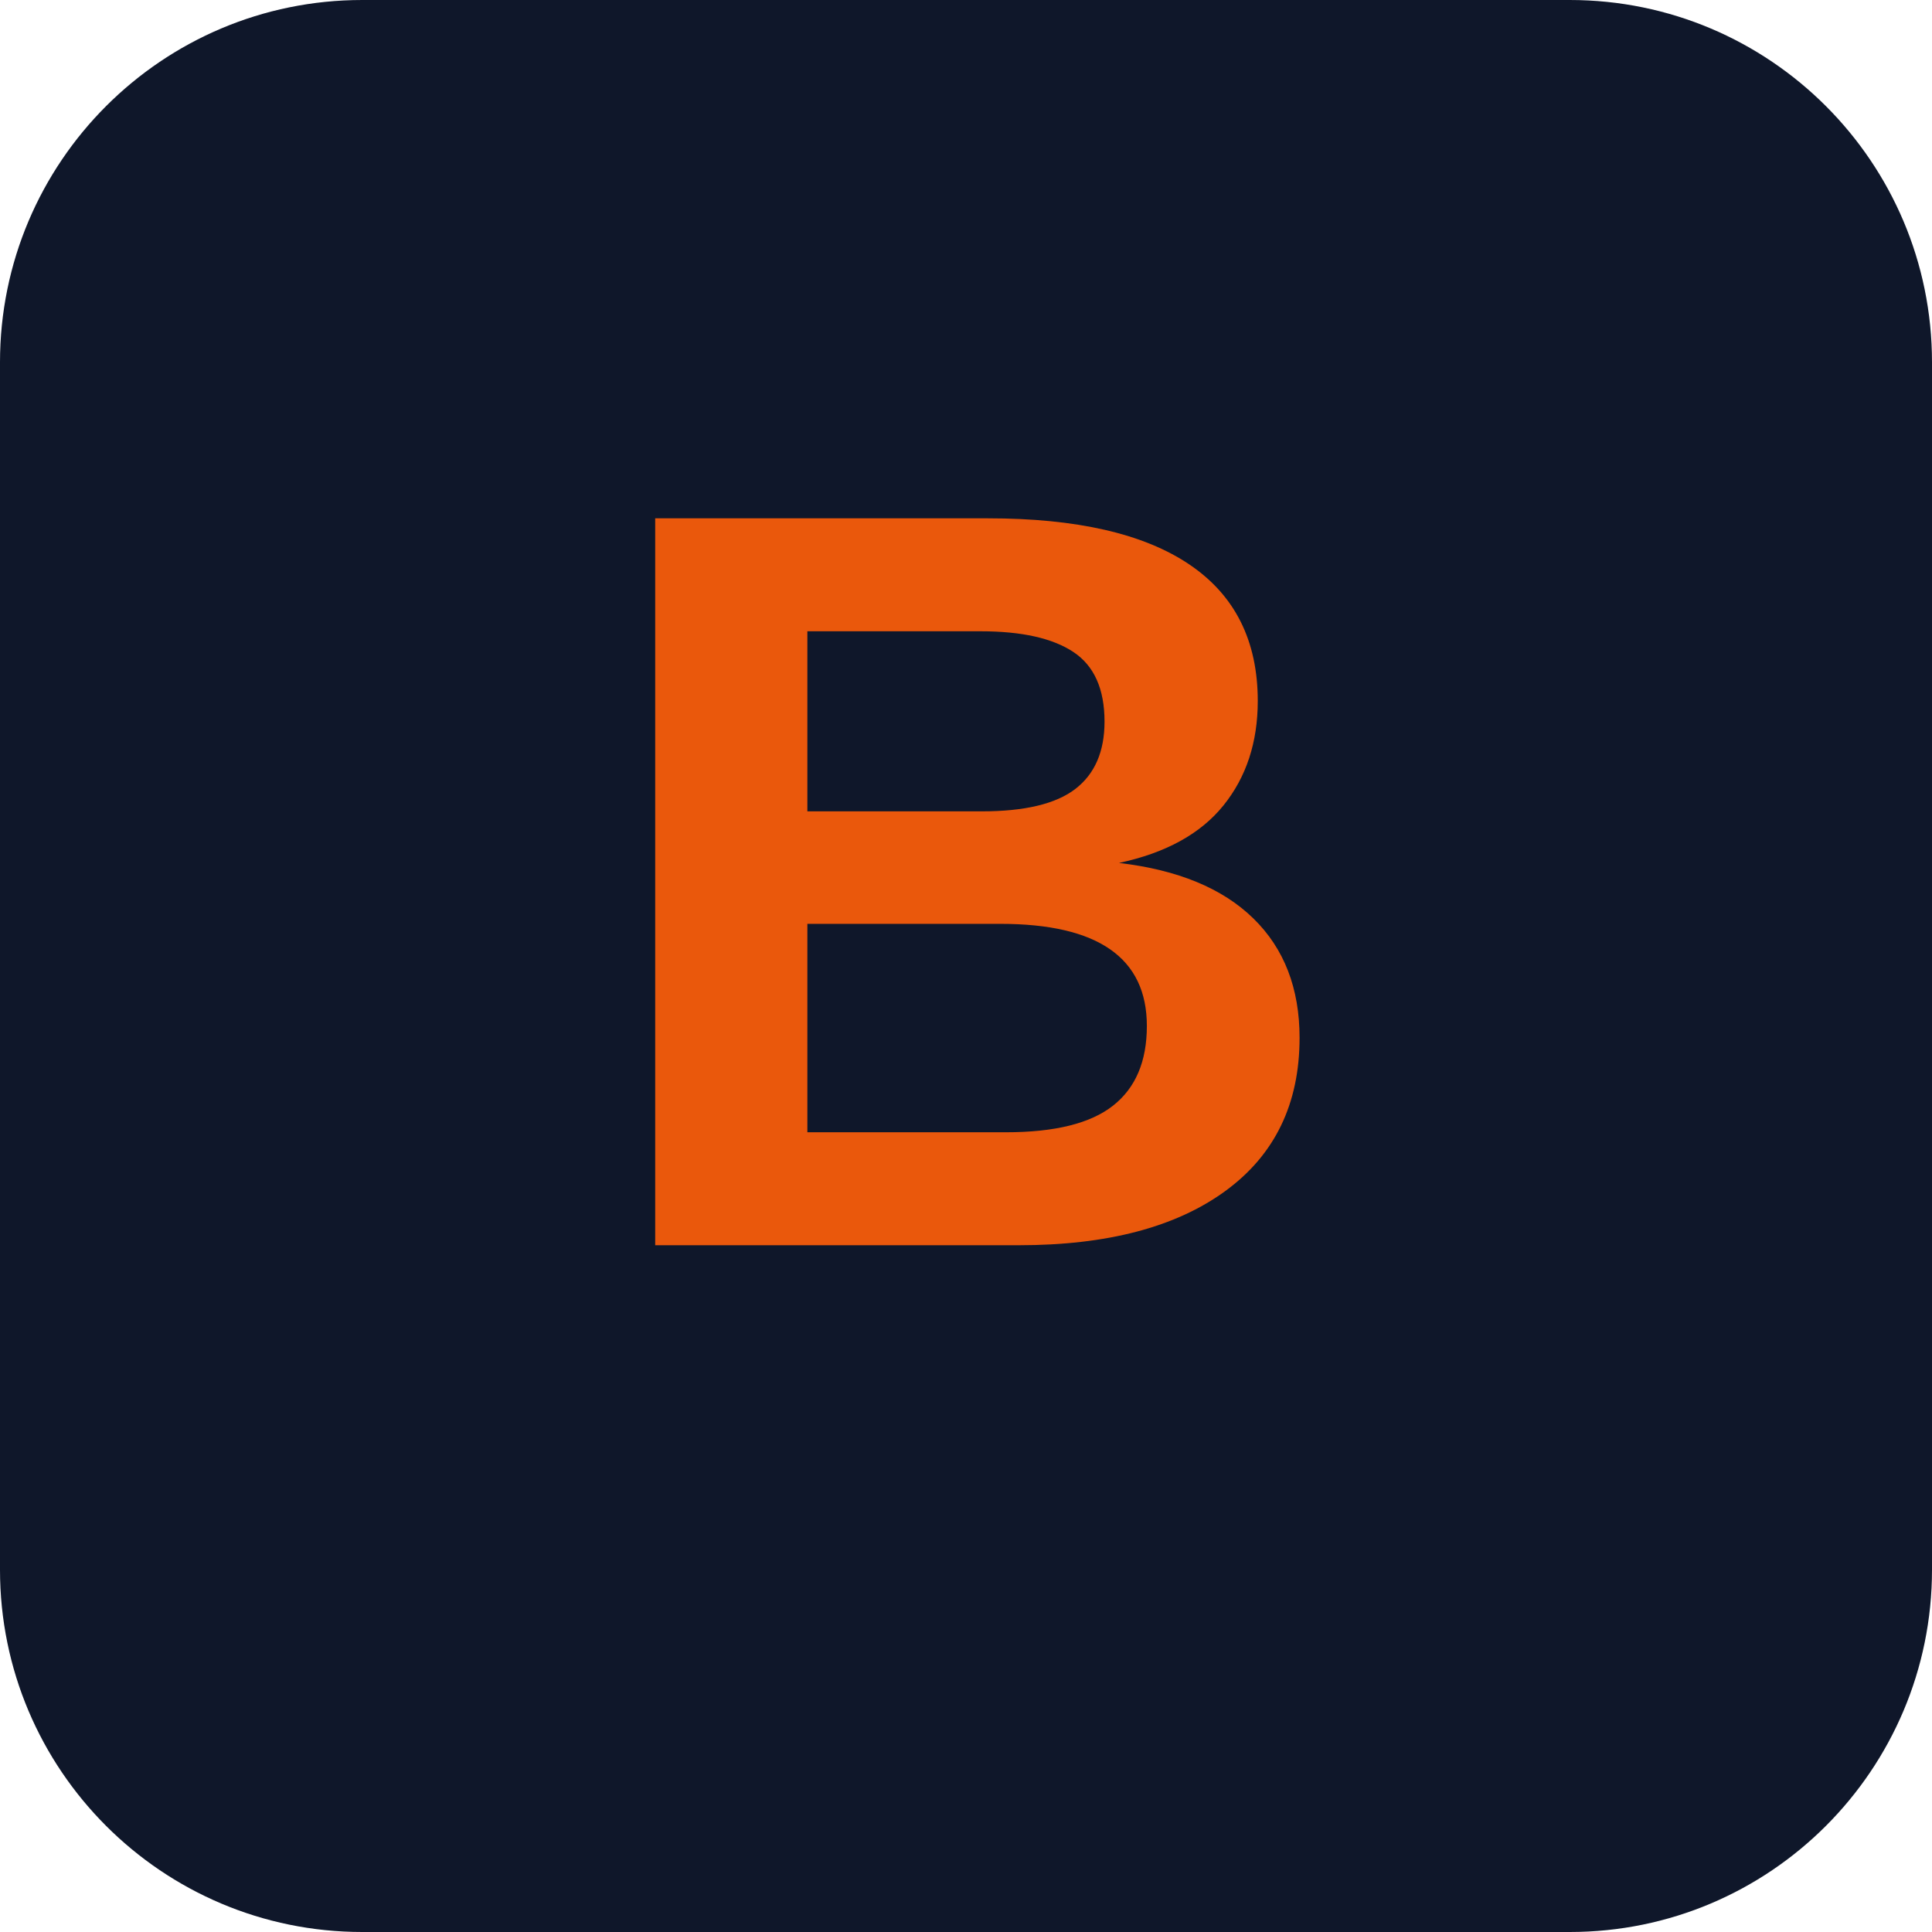
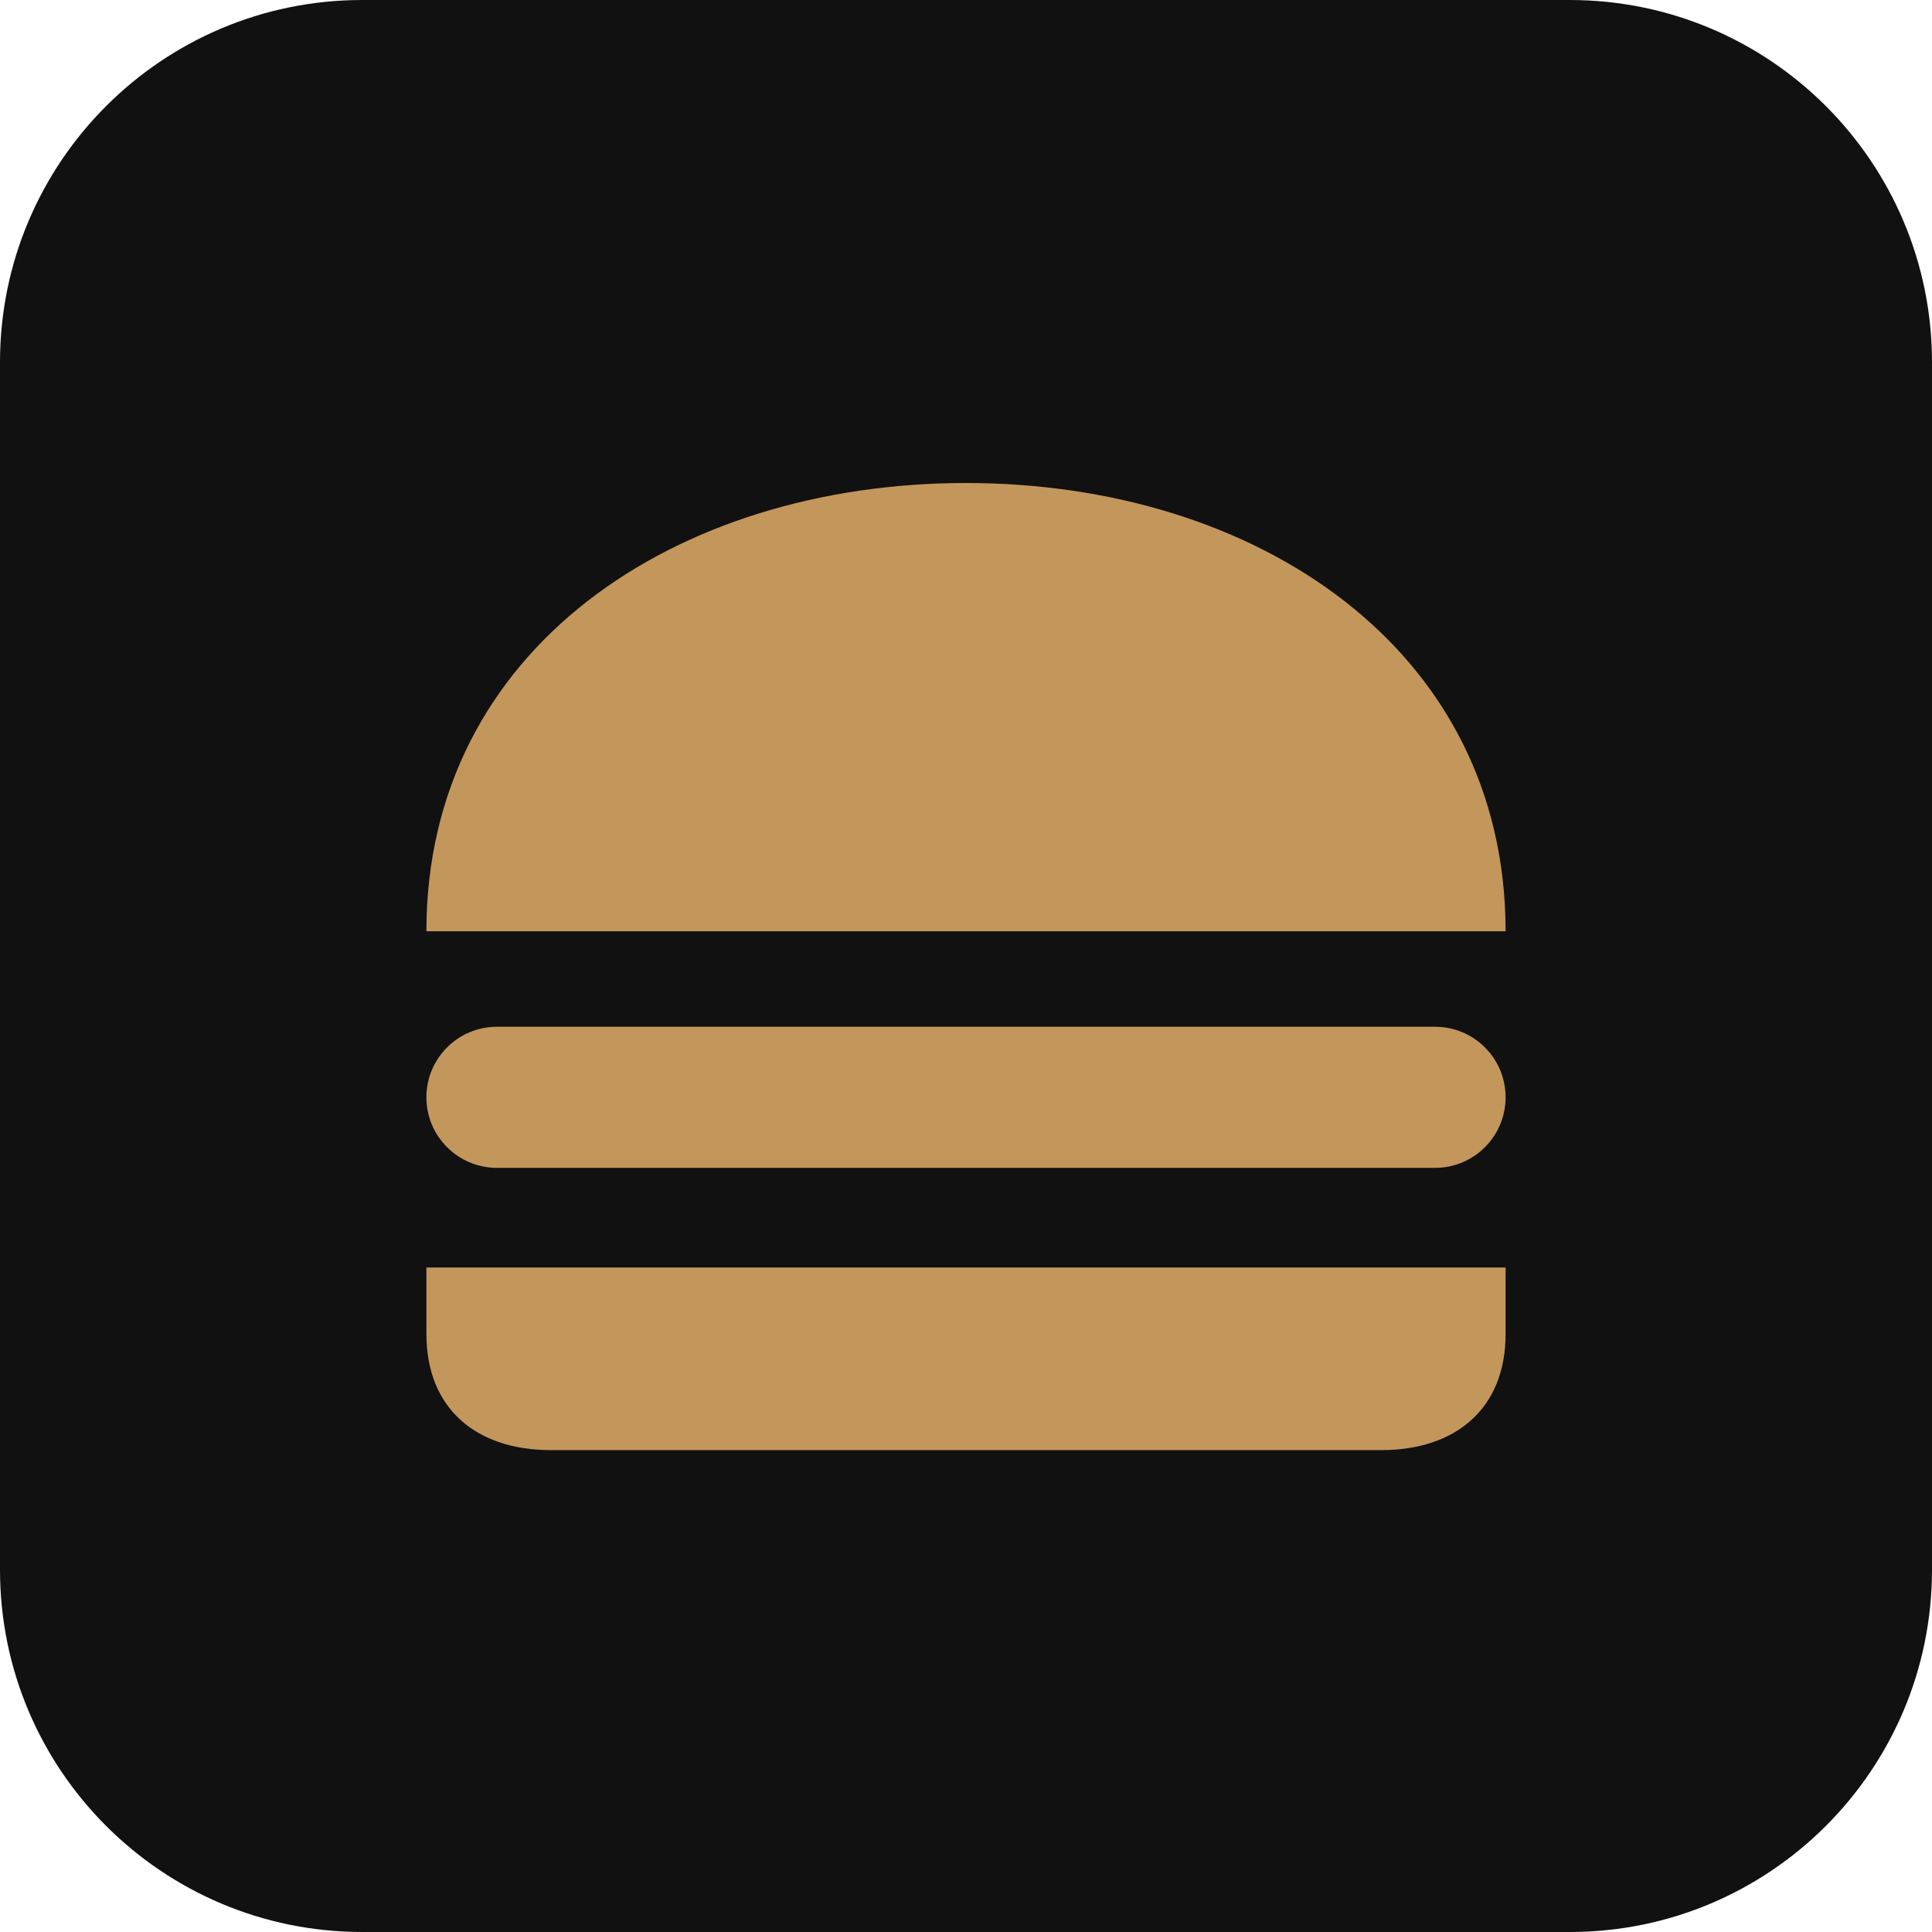
<svg xmlns="http://www.w3.org/2000/svg" viewBox="0 0 512 512">
-   <rect width="512" height="512" rx="96" fill="#0f172a" />
-   <text x="256" y="330" font-family="Arial, Helvetica, sans-serif" font-size="280" font-weight="800" text-anchor="middle" fill="#ea580c">B</text>
+   <rect width="512" height="512" rx="96" fill="#111111" />
+   <g fill="#C3965C" transform="translate(113 128) scale(1.1)">
+     <path d="M0 108C0 40 60 0 130 0s130 40 130 108z" />
+     <rect y="131" width="260" height="34" rx="17" />
+     <path d="M0 189h260v16c0 18-12 28-30 28H30C12 233 0 223 0 205z" />
+   </g>
</svg>
